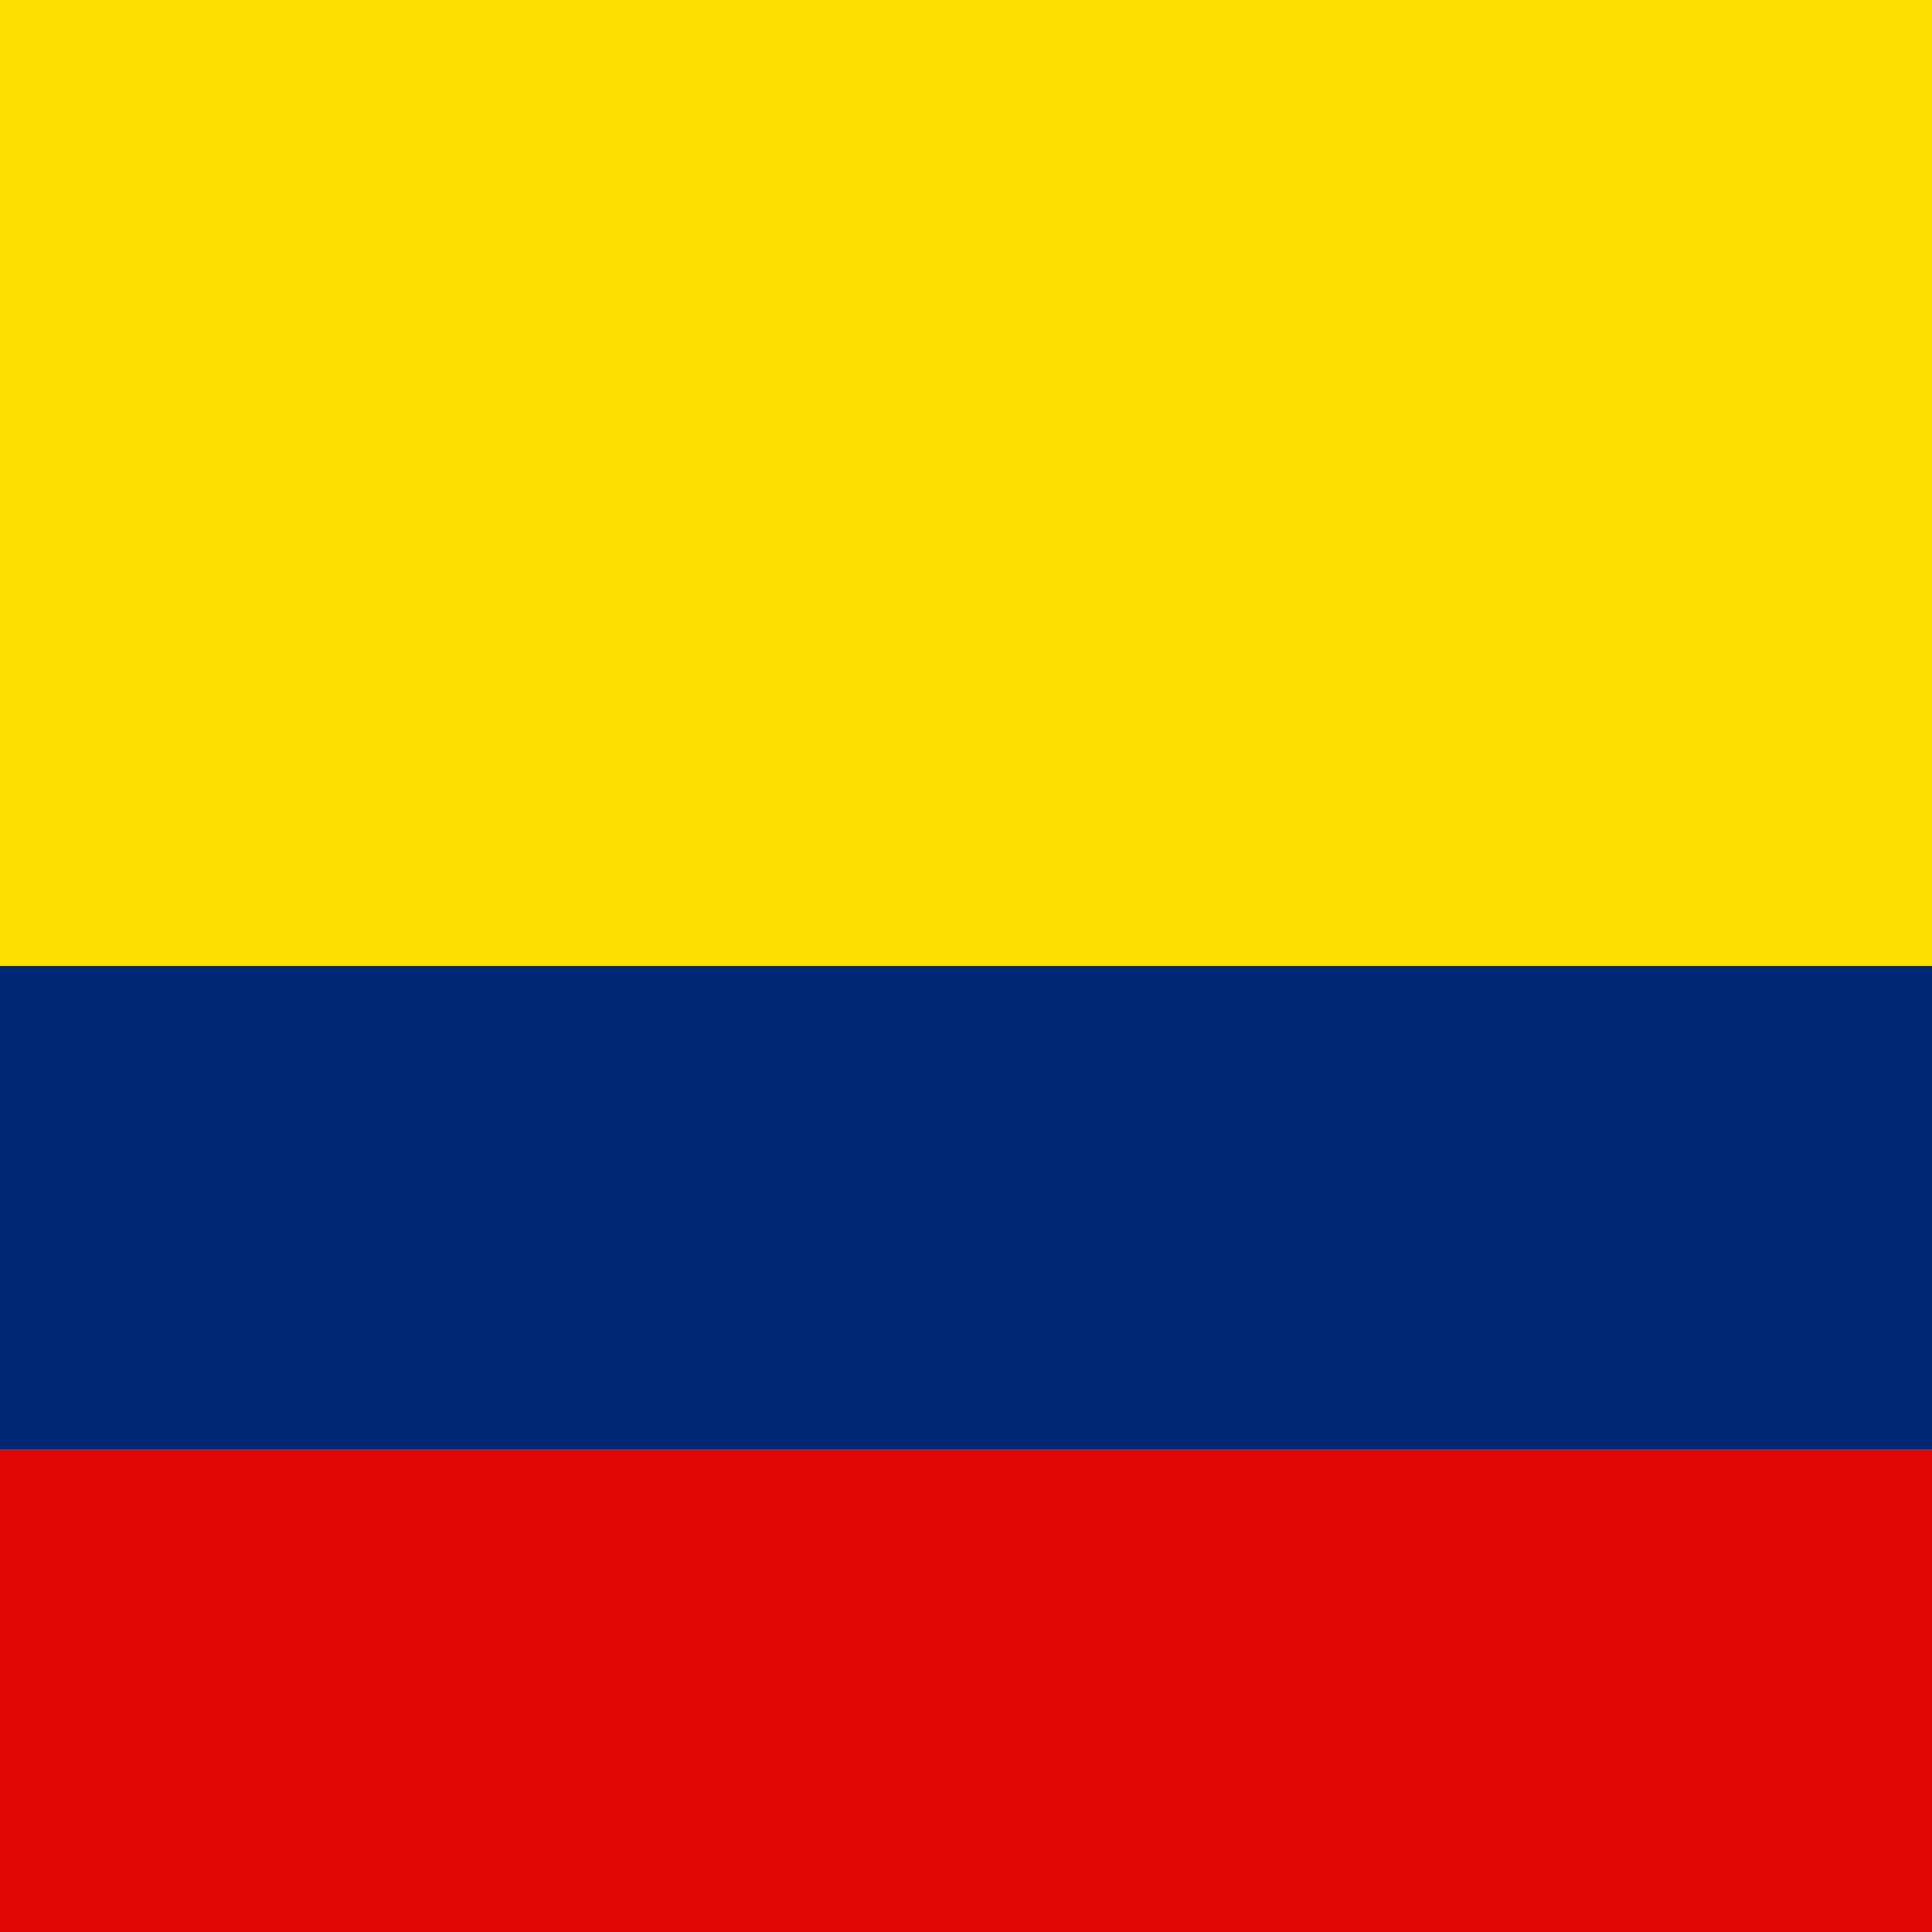
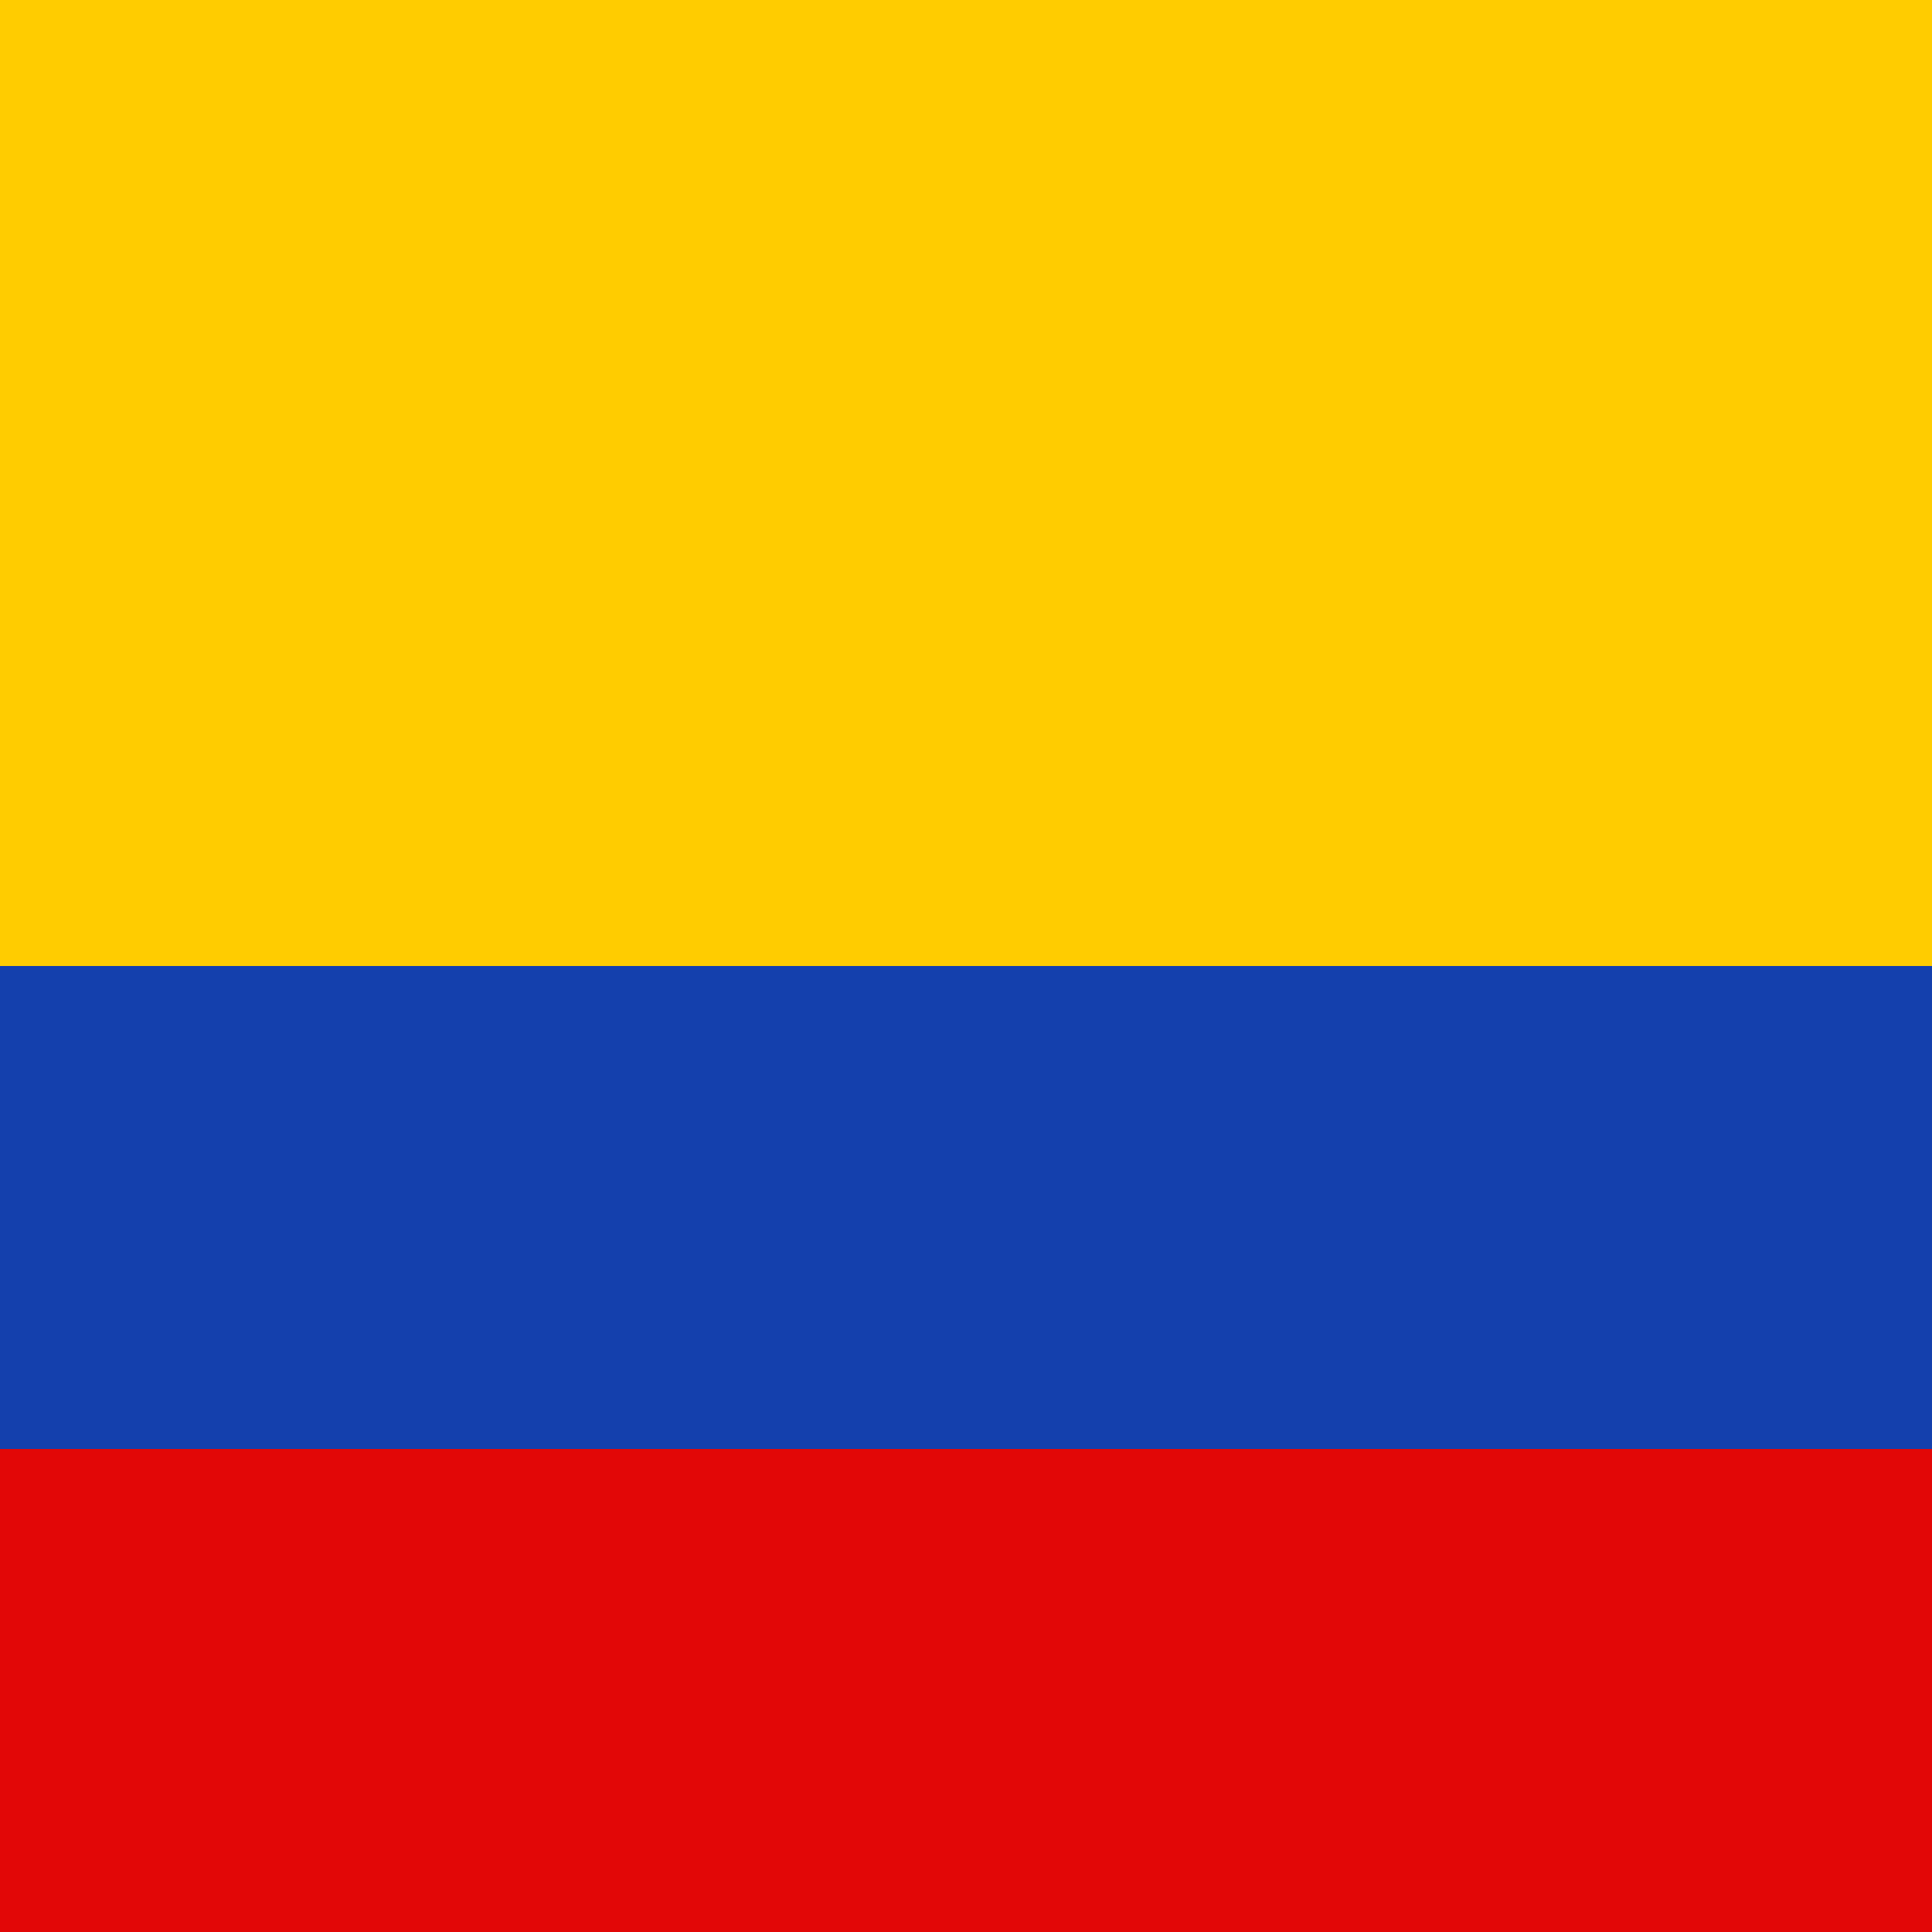
<svg xmlns="http://www.w3.org/2000/svg" viewBox="0 0 800 800">
  <defs>
-     <style>.a{fill:#fedf00;}.b{fill:#002776;}.c{fill:#e20707;}</style>
+     <style>.a{fill:#ffcc00;}.b{fill:#1440ad;}.c{fill:#e20707;}</style>
  </defs>
  <rect class="a" width="800" height="400" />
  <rect class="b" y="400" width="800" height="200" />
  <rect class="c" y="600" width="800" height="200" />
</svg>
